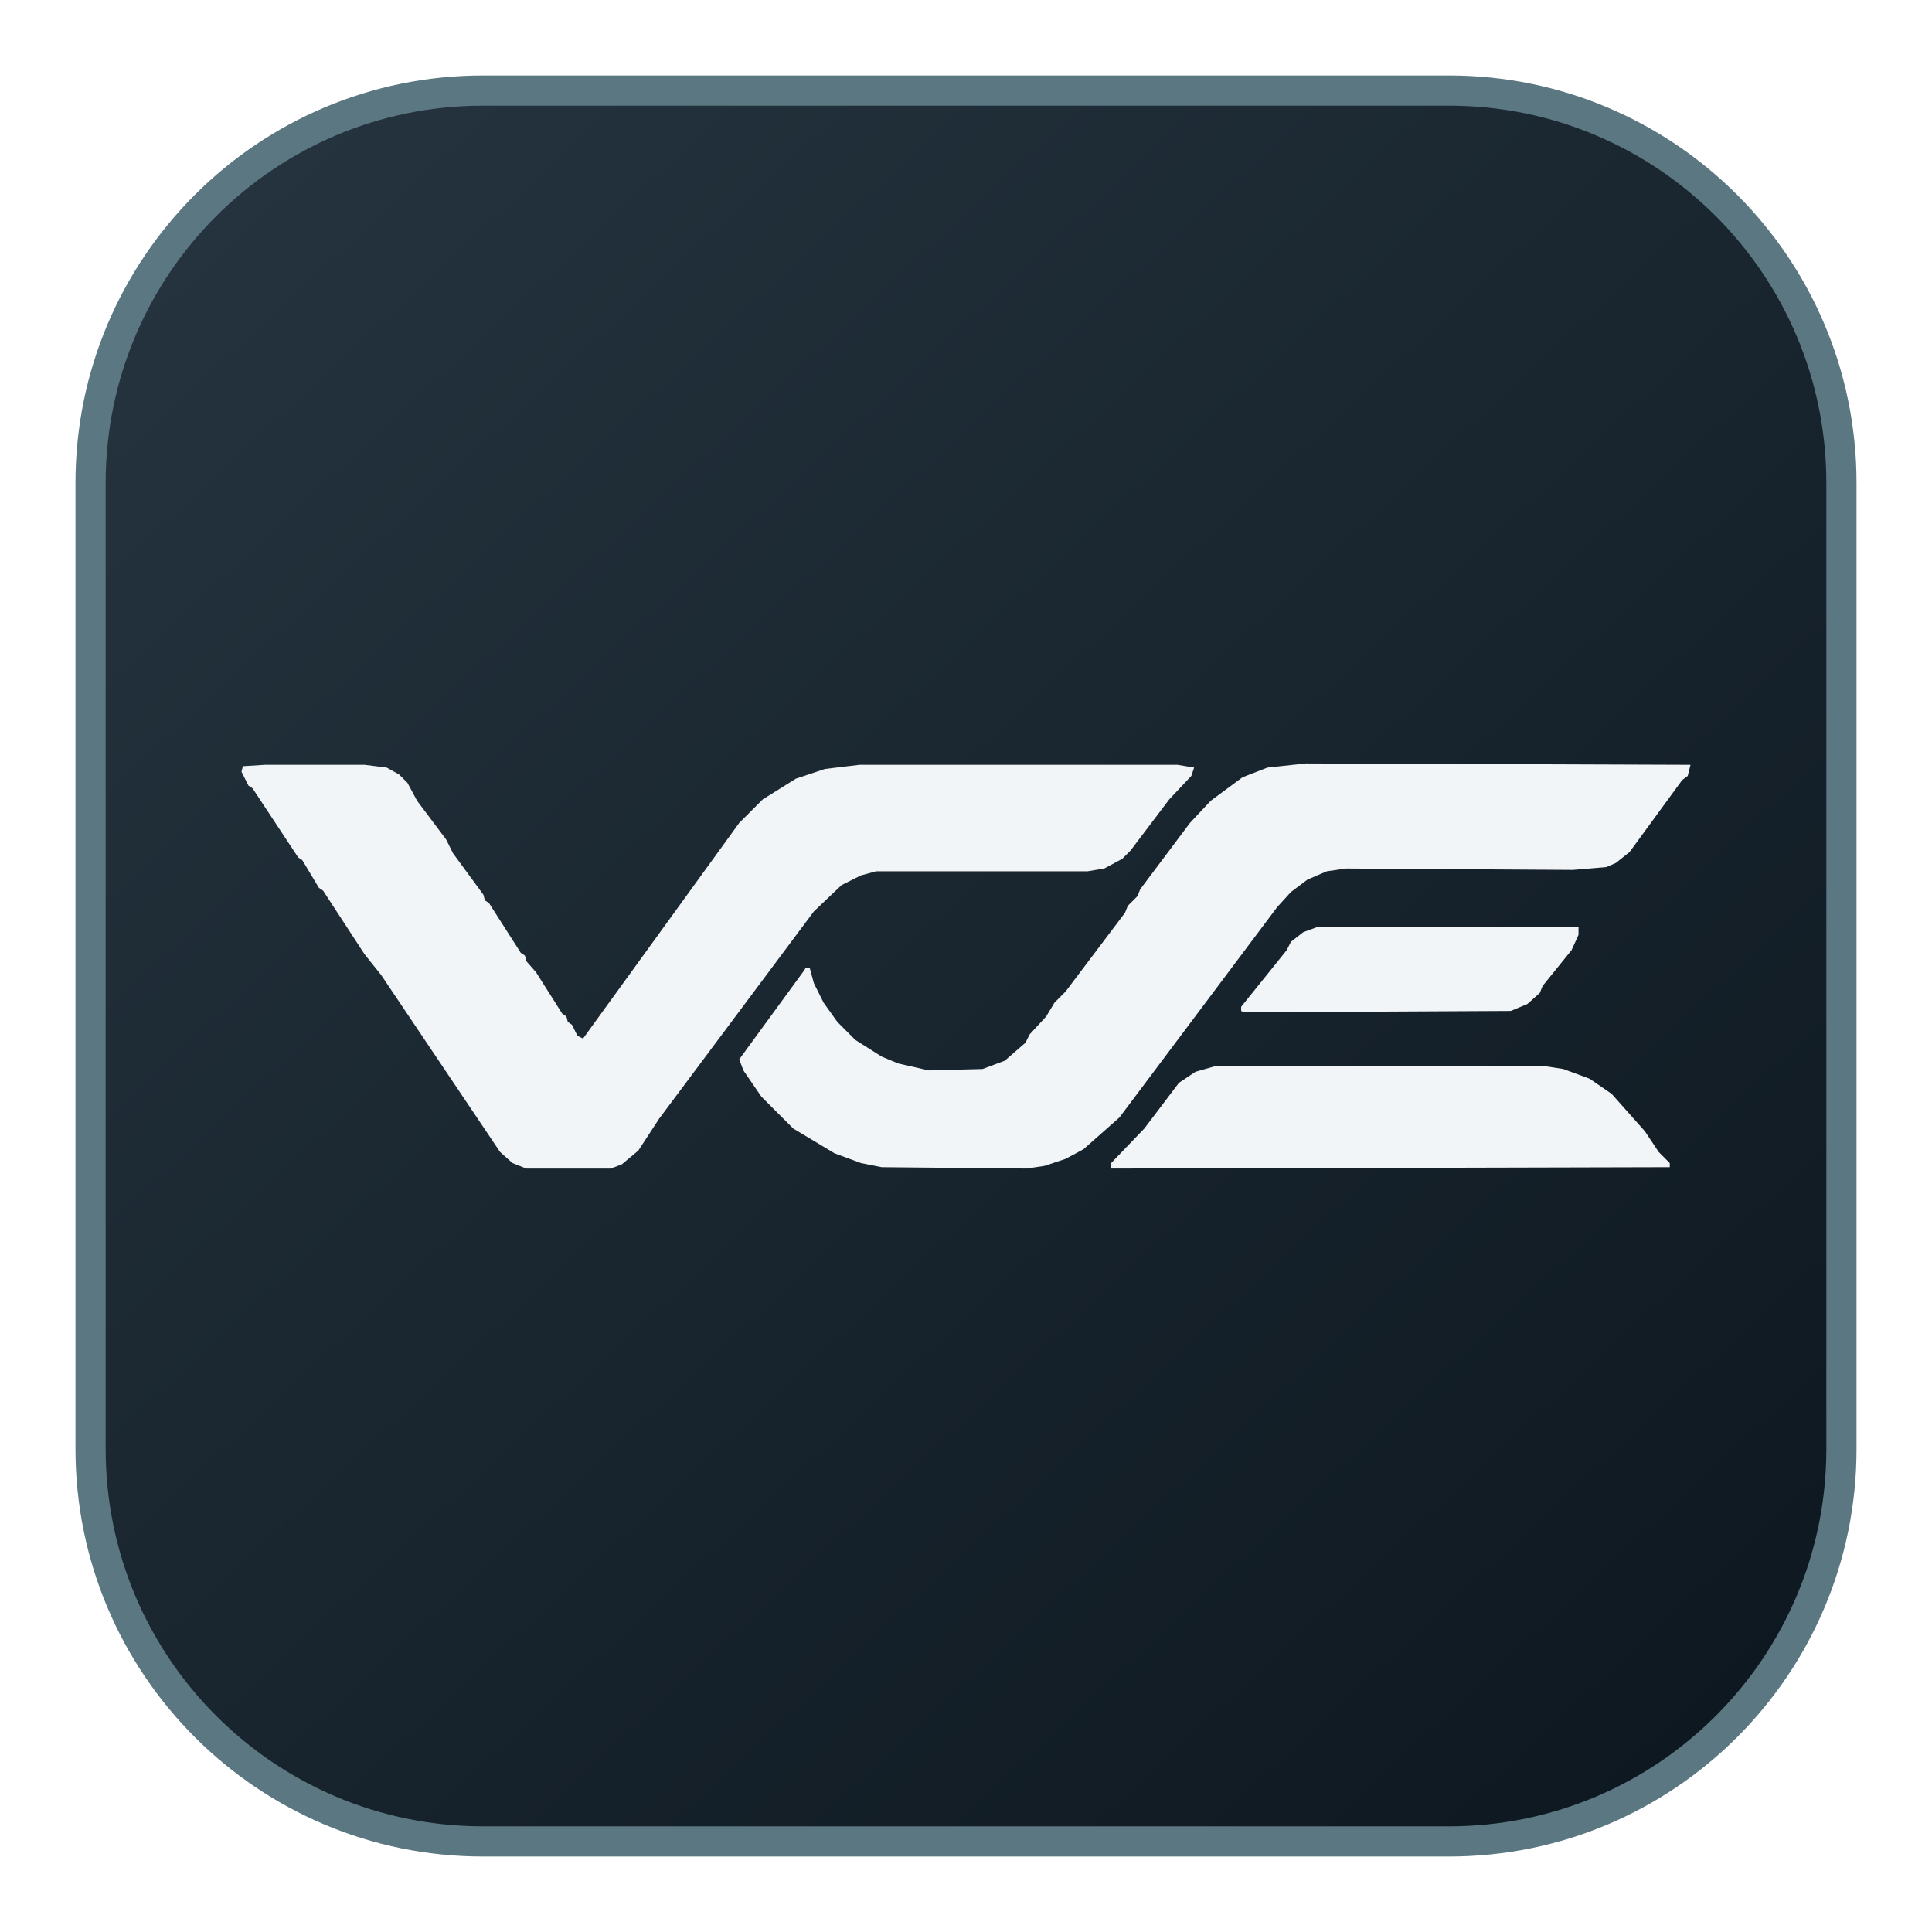
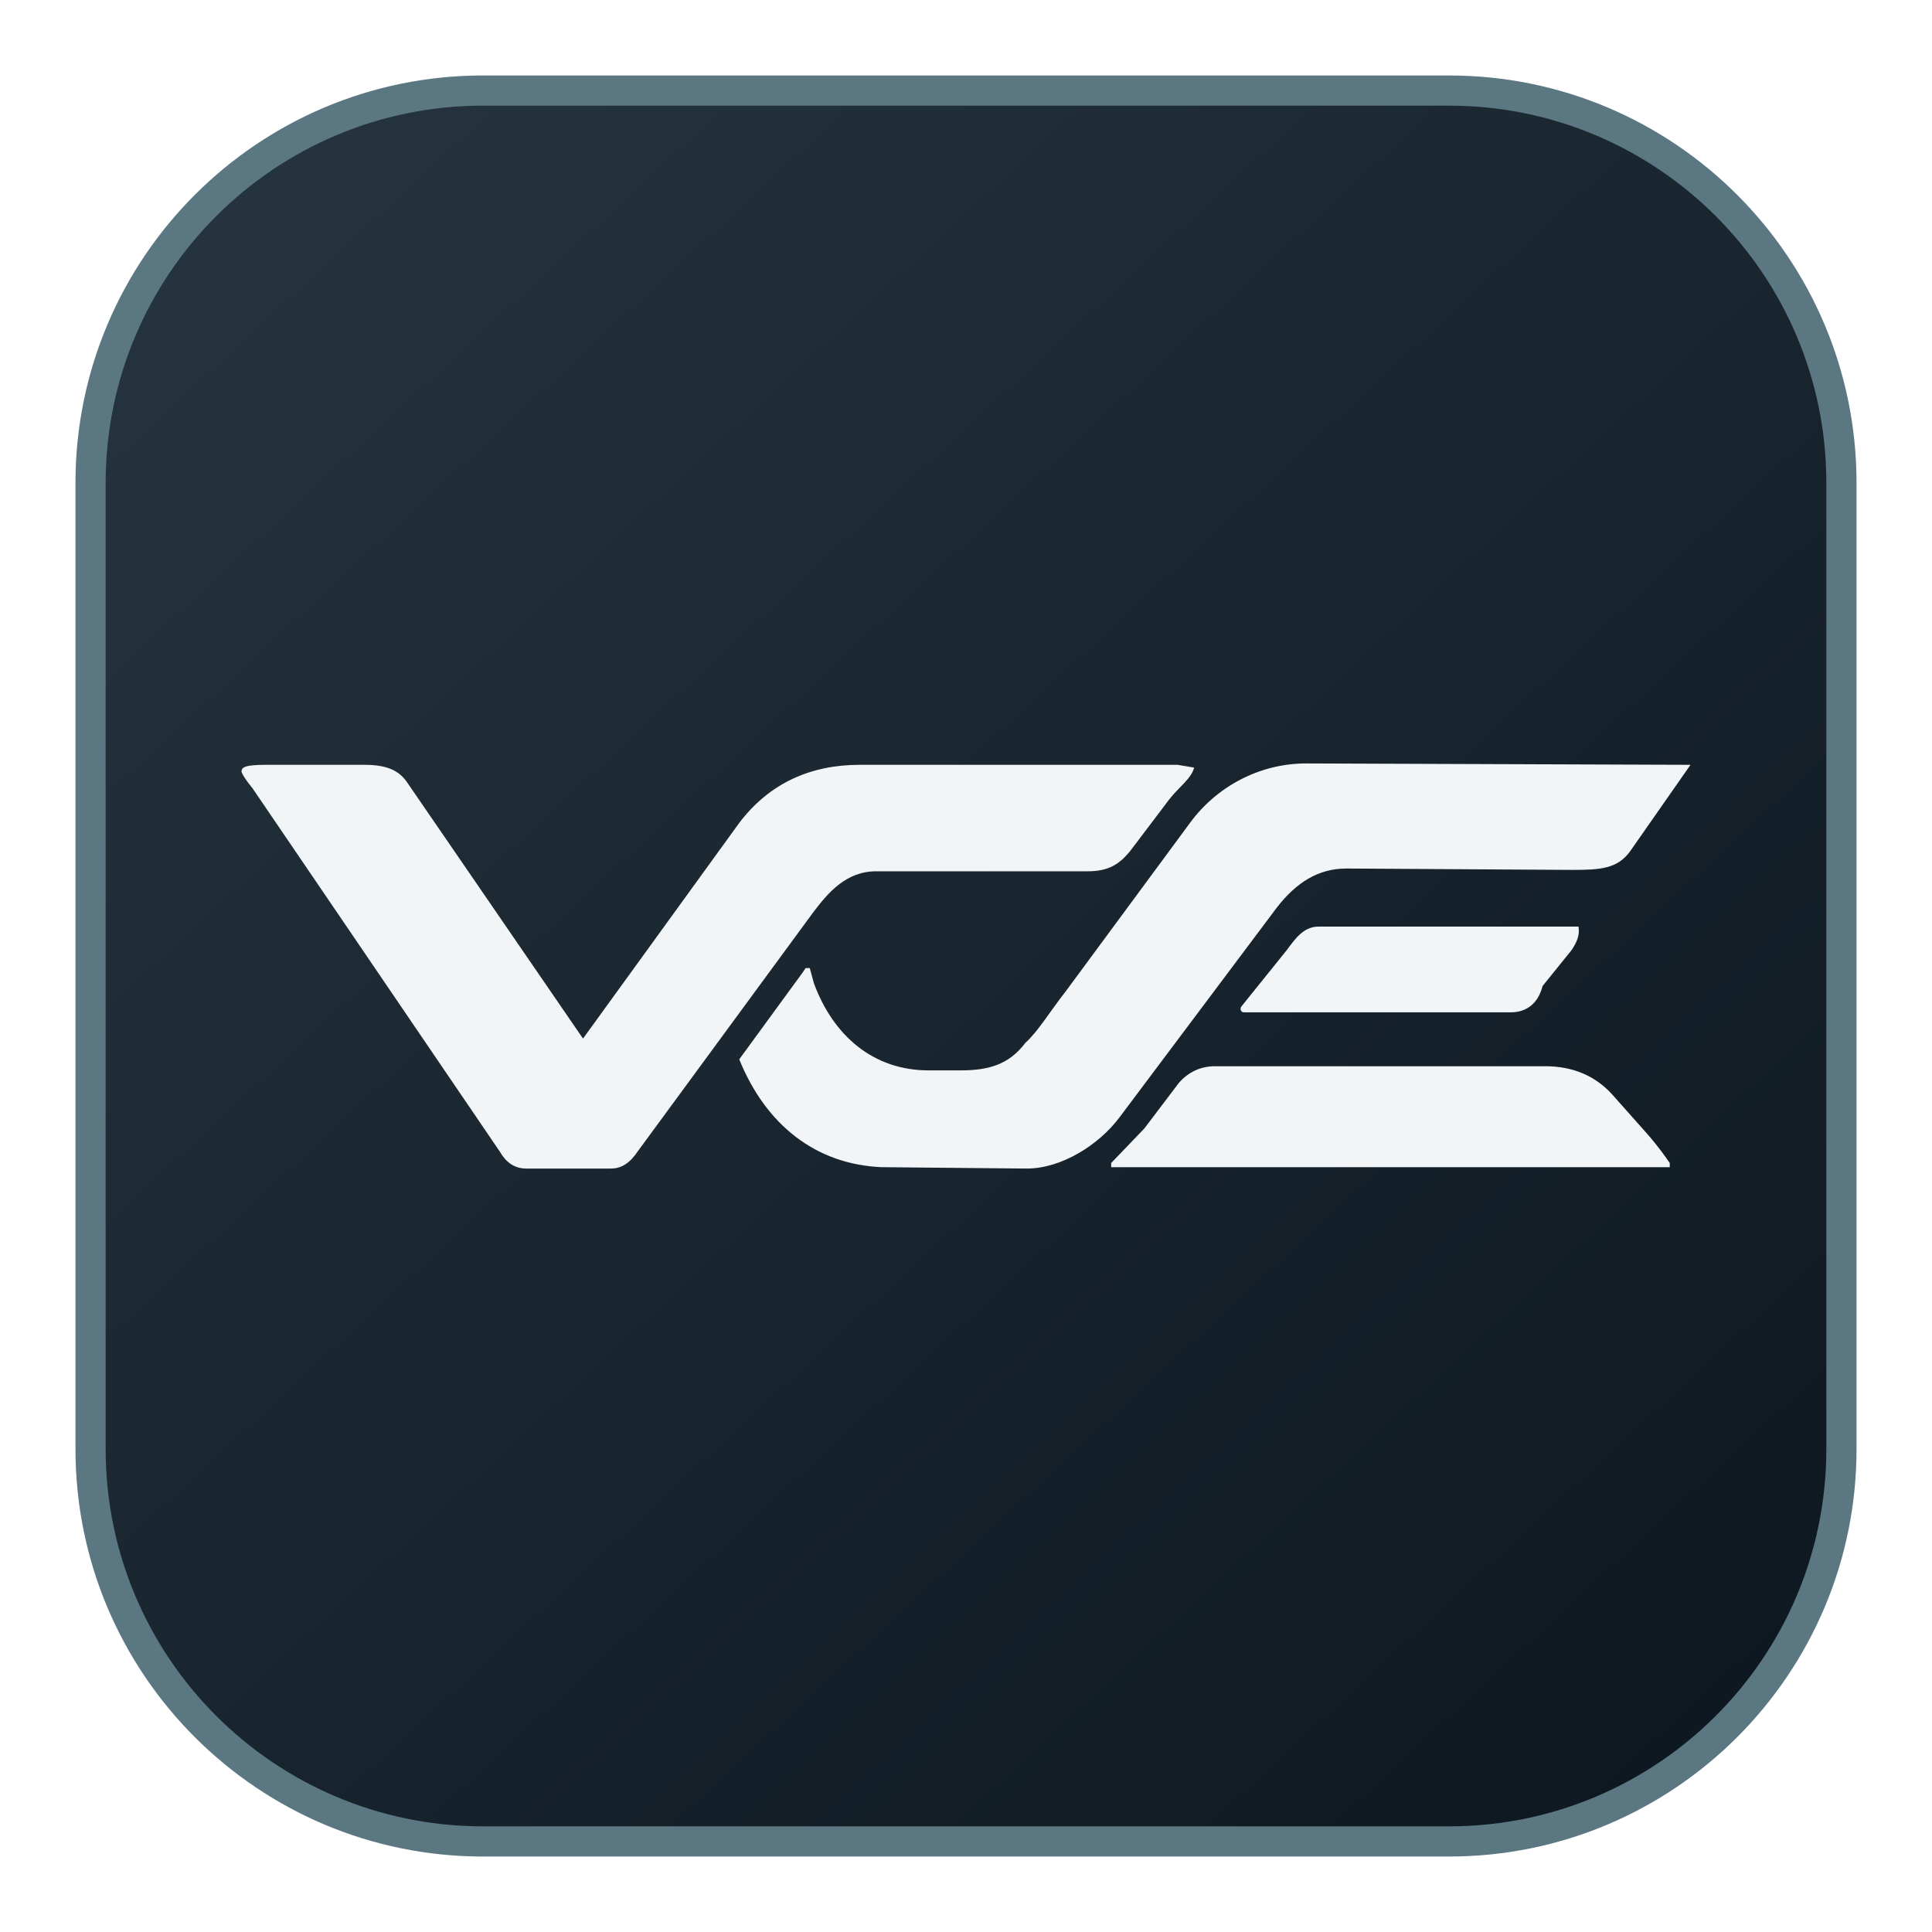
<svg xmlns="http://www.w3.org/2000/svg" viewBox="0 0 64 64" role="img" aria-labelledby="vce-favicon-title">
  <defs>
    <linearGradient id="vce-favicon-bg" x1="8" y1="6" x2="58" y2="60" gradientUnits="userSpaceOnUse">
      <stop stop-color="#24333e" />
      <stop offset="1" stop-color="#0d171f" />
    </linearGradient>
  </defs>
  <rect x="3" y="3" width="58" height="58" rx="13" fill="url(#vce-favicon-bg)" stroke="#5b7782" stroke-width="1" />
-   <path d="M0 6 5 16 8 18 41 68 44 70 56 90 59 92 89 138 101 153 187 281 196 289 206 293 267 293 275 290 287 280 302 257 414 107 434 88 448 81 459 78 612 78 624 76 637 69 643 63 671 26 687 9 689 3 677 1 447 1 422 4 401 11 377 26 360 43 247 199 243 197 239 189 236 187 235 183 232 181 213 151 206 143 205 139 202 137 179 101 176 99 175 95 153 65 148 55 127 27 120 14 114 8 105 3 89 1 17 1 1 2ZM406 151 360 214 363 222 376 241 399 264 429 282 448 289 463 292 568 293 581 291 596 286 609 279 635 256 749 104 759 93 771 84 785 78 799 76 963 77 987 75 994 72 1004 64 1042 12 1046 9 1048 1 770 0 742 3 724 10 701 27 686 43 650 91 648 96 641 103 639 108 596 165 588 173 582 183 570 196 567 202 552 215 536 221 497 222 475 217 463 212 444 200 431 187 421 173 414 159 411 148 408 148ZM723 176 723 179 725 180 918 179 930 174 939 166 941 161 962 135 967 124 967 118 779 118 768 122 759 129 756 135ZM690 223 678 231 653 264 629 289 629 293 1033 292 1033 289 1025 281 1015 266 991 239 975 228 956 221 943 219 704 219Z" fill="#f2f5f7" fill-rule="evenodd" transform="translate(8 25.29) scale(.0458015)" />
+   <path d="M0 6 C0 3 2 1 17 1 H89 C105 1 114 5 120 14 L247 199 360 43 C382 14 412 1 447 1 H677 L689 3 C687 11 678 17 671 26 L643 63 C635 73 627 78 612 78 H459 C437 78 424 94 414 107 L287 280 C281 289 275 293 267 293 H206 C197 293 191 288 187 281 L8 18 C4 13 1 9 0 6 Z M406 151 360 214 C379 261 415 290 463 292 L568 293 C593 293 620 276 635 256 L749 104 C763 86 779 76 799 76 L963 77 C983 77 995 76 1004 64 L1048 1 770 0 C736 0 705 17 686 43 L596 165 C585 179 576 194 567 202 C555 218 540 222 520 222 H497 C457 222 428 197 414 159 L411 148 408 148 Z M723 176 C722 178 723 180 725 180 H918 C930 180 938 173 941 161 L962 135 C966 129 968 124 967 118 H779 C768 118 762 127 756 135 Z M704 219 H943 C963 219 979 226 991 239 L1015 266 C1024 276 1031 286 1033 289 V292 H629 V289 L653 264 678 231 C685 223 694 219 704 219 Z" fill="#f2f5f7" fill-rule="evenodd" transform="translate(8 25.29) scale(.0458015)" />
</svg>
